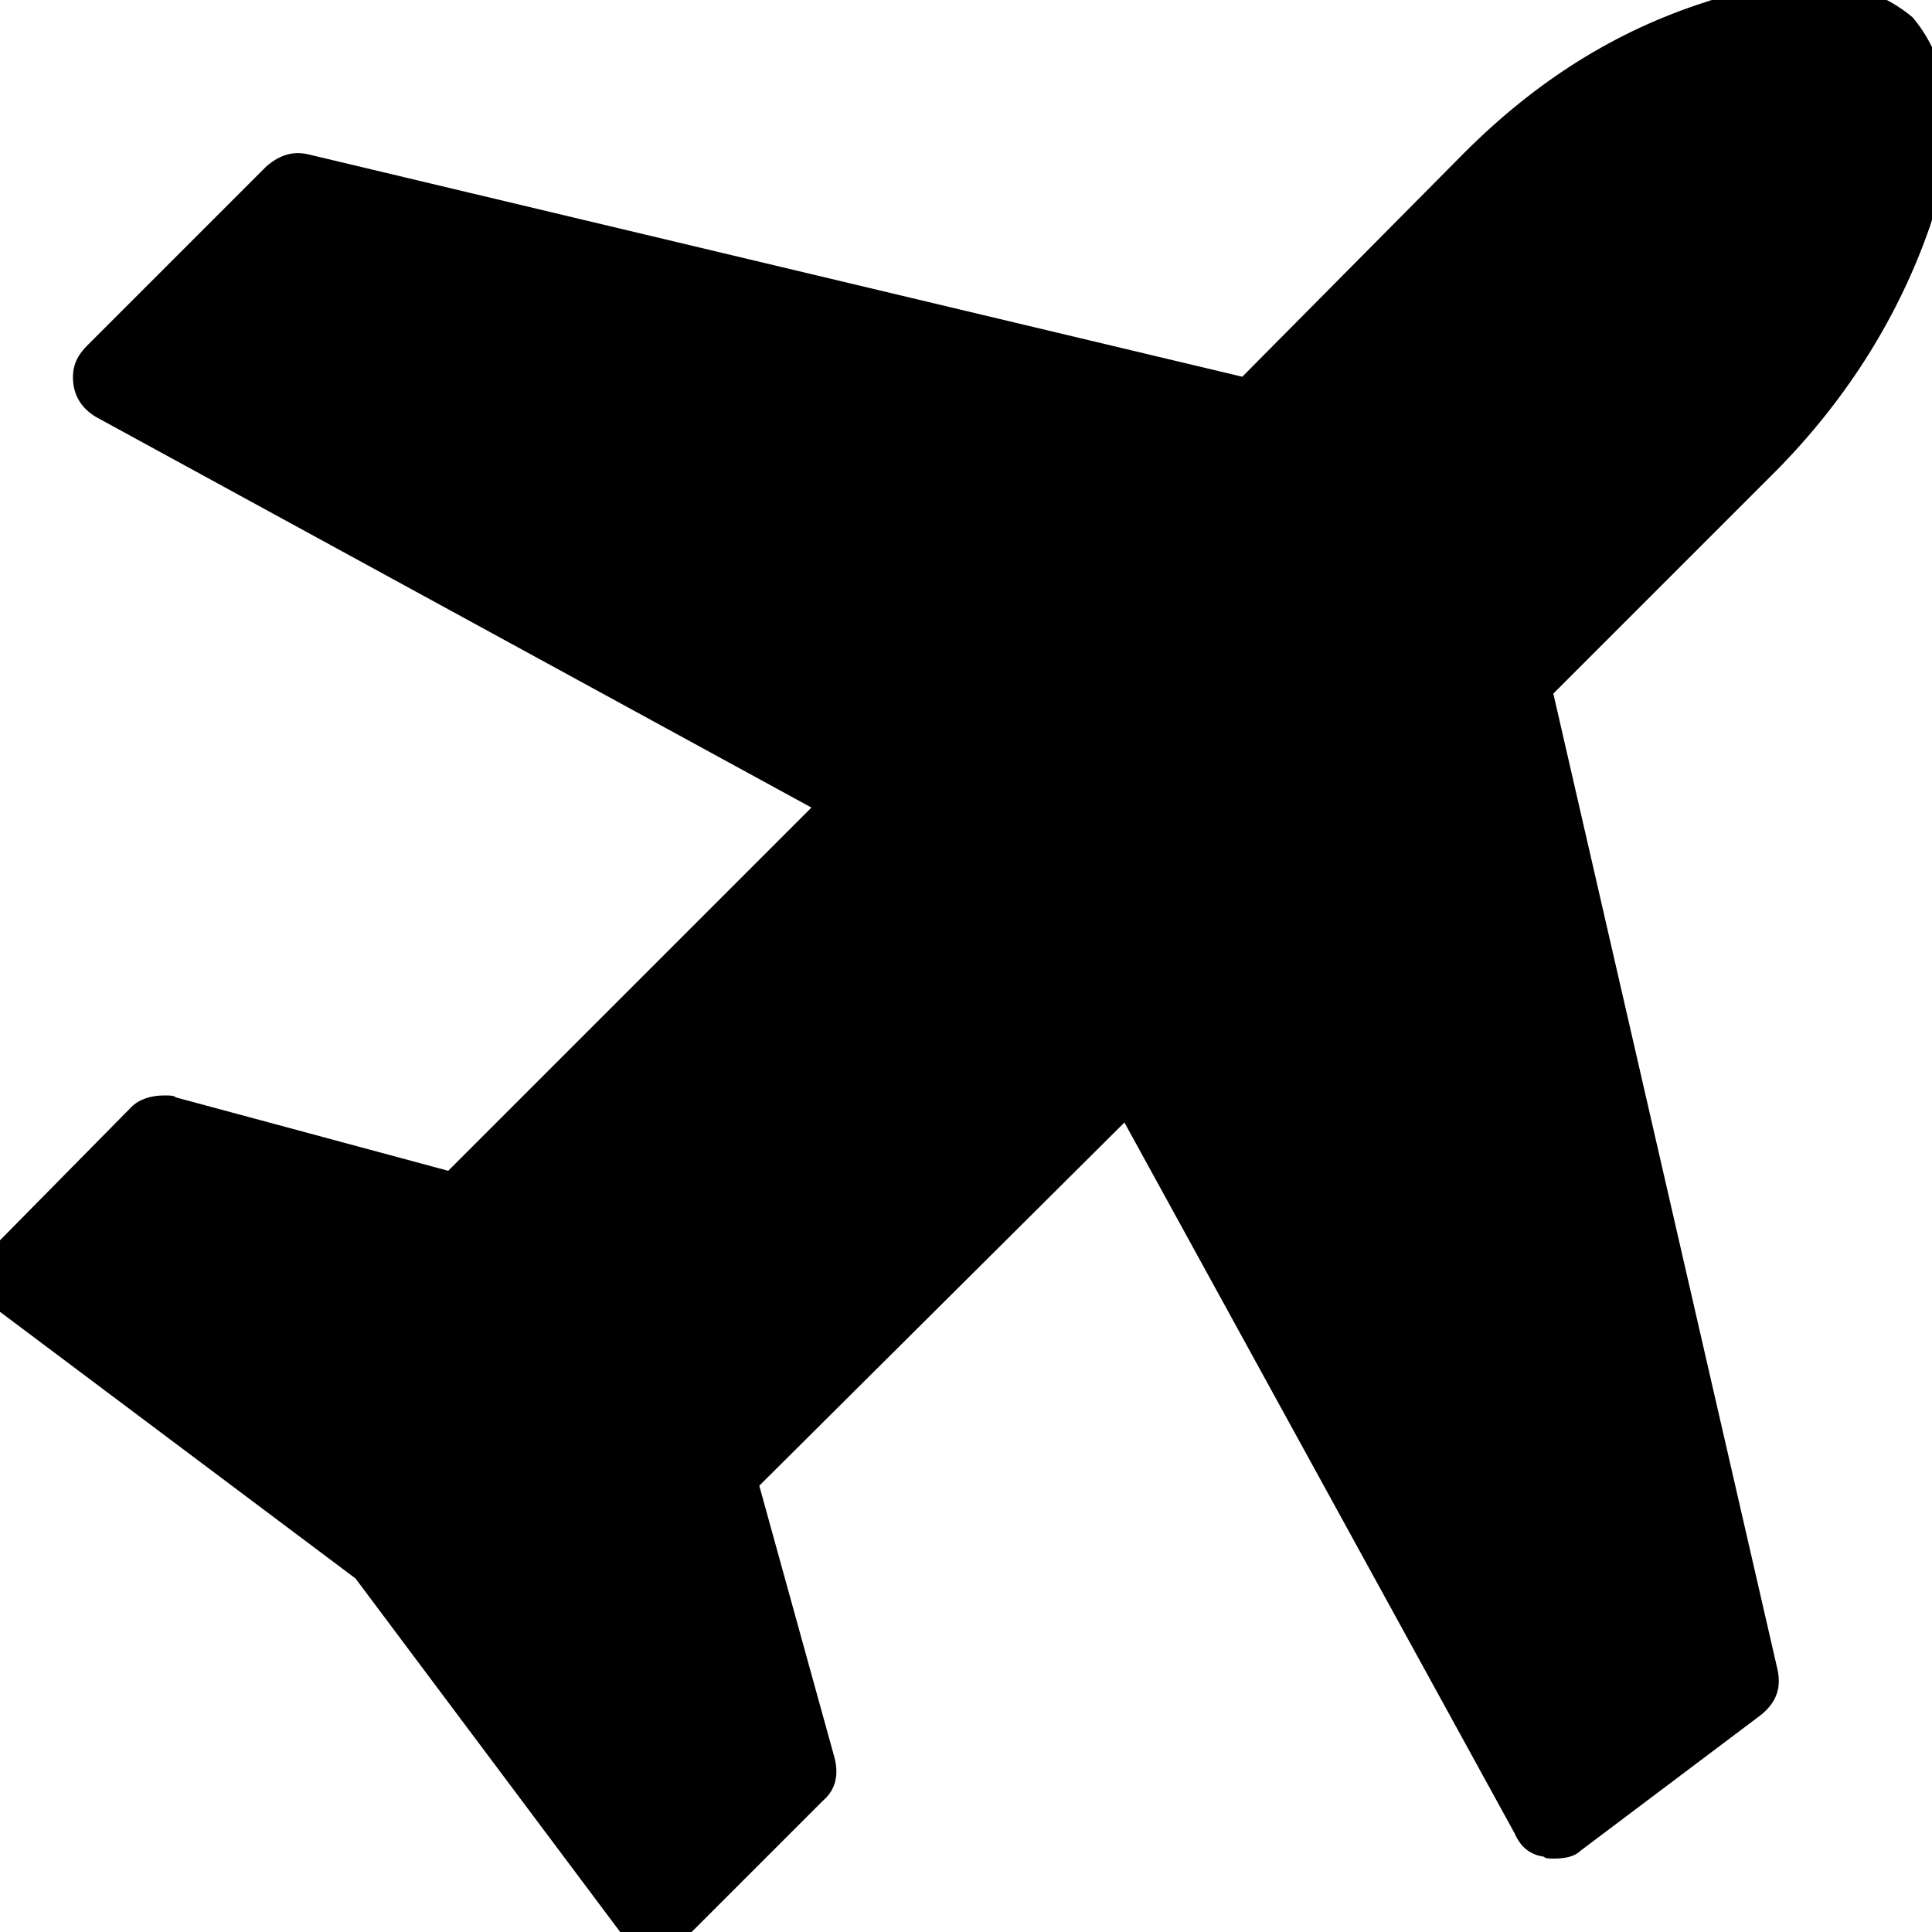
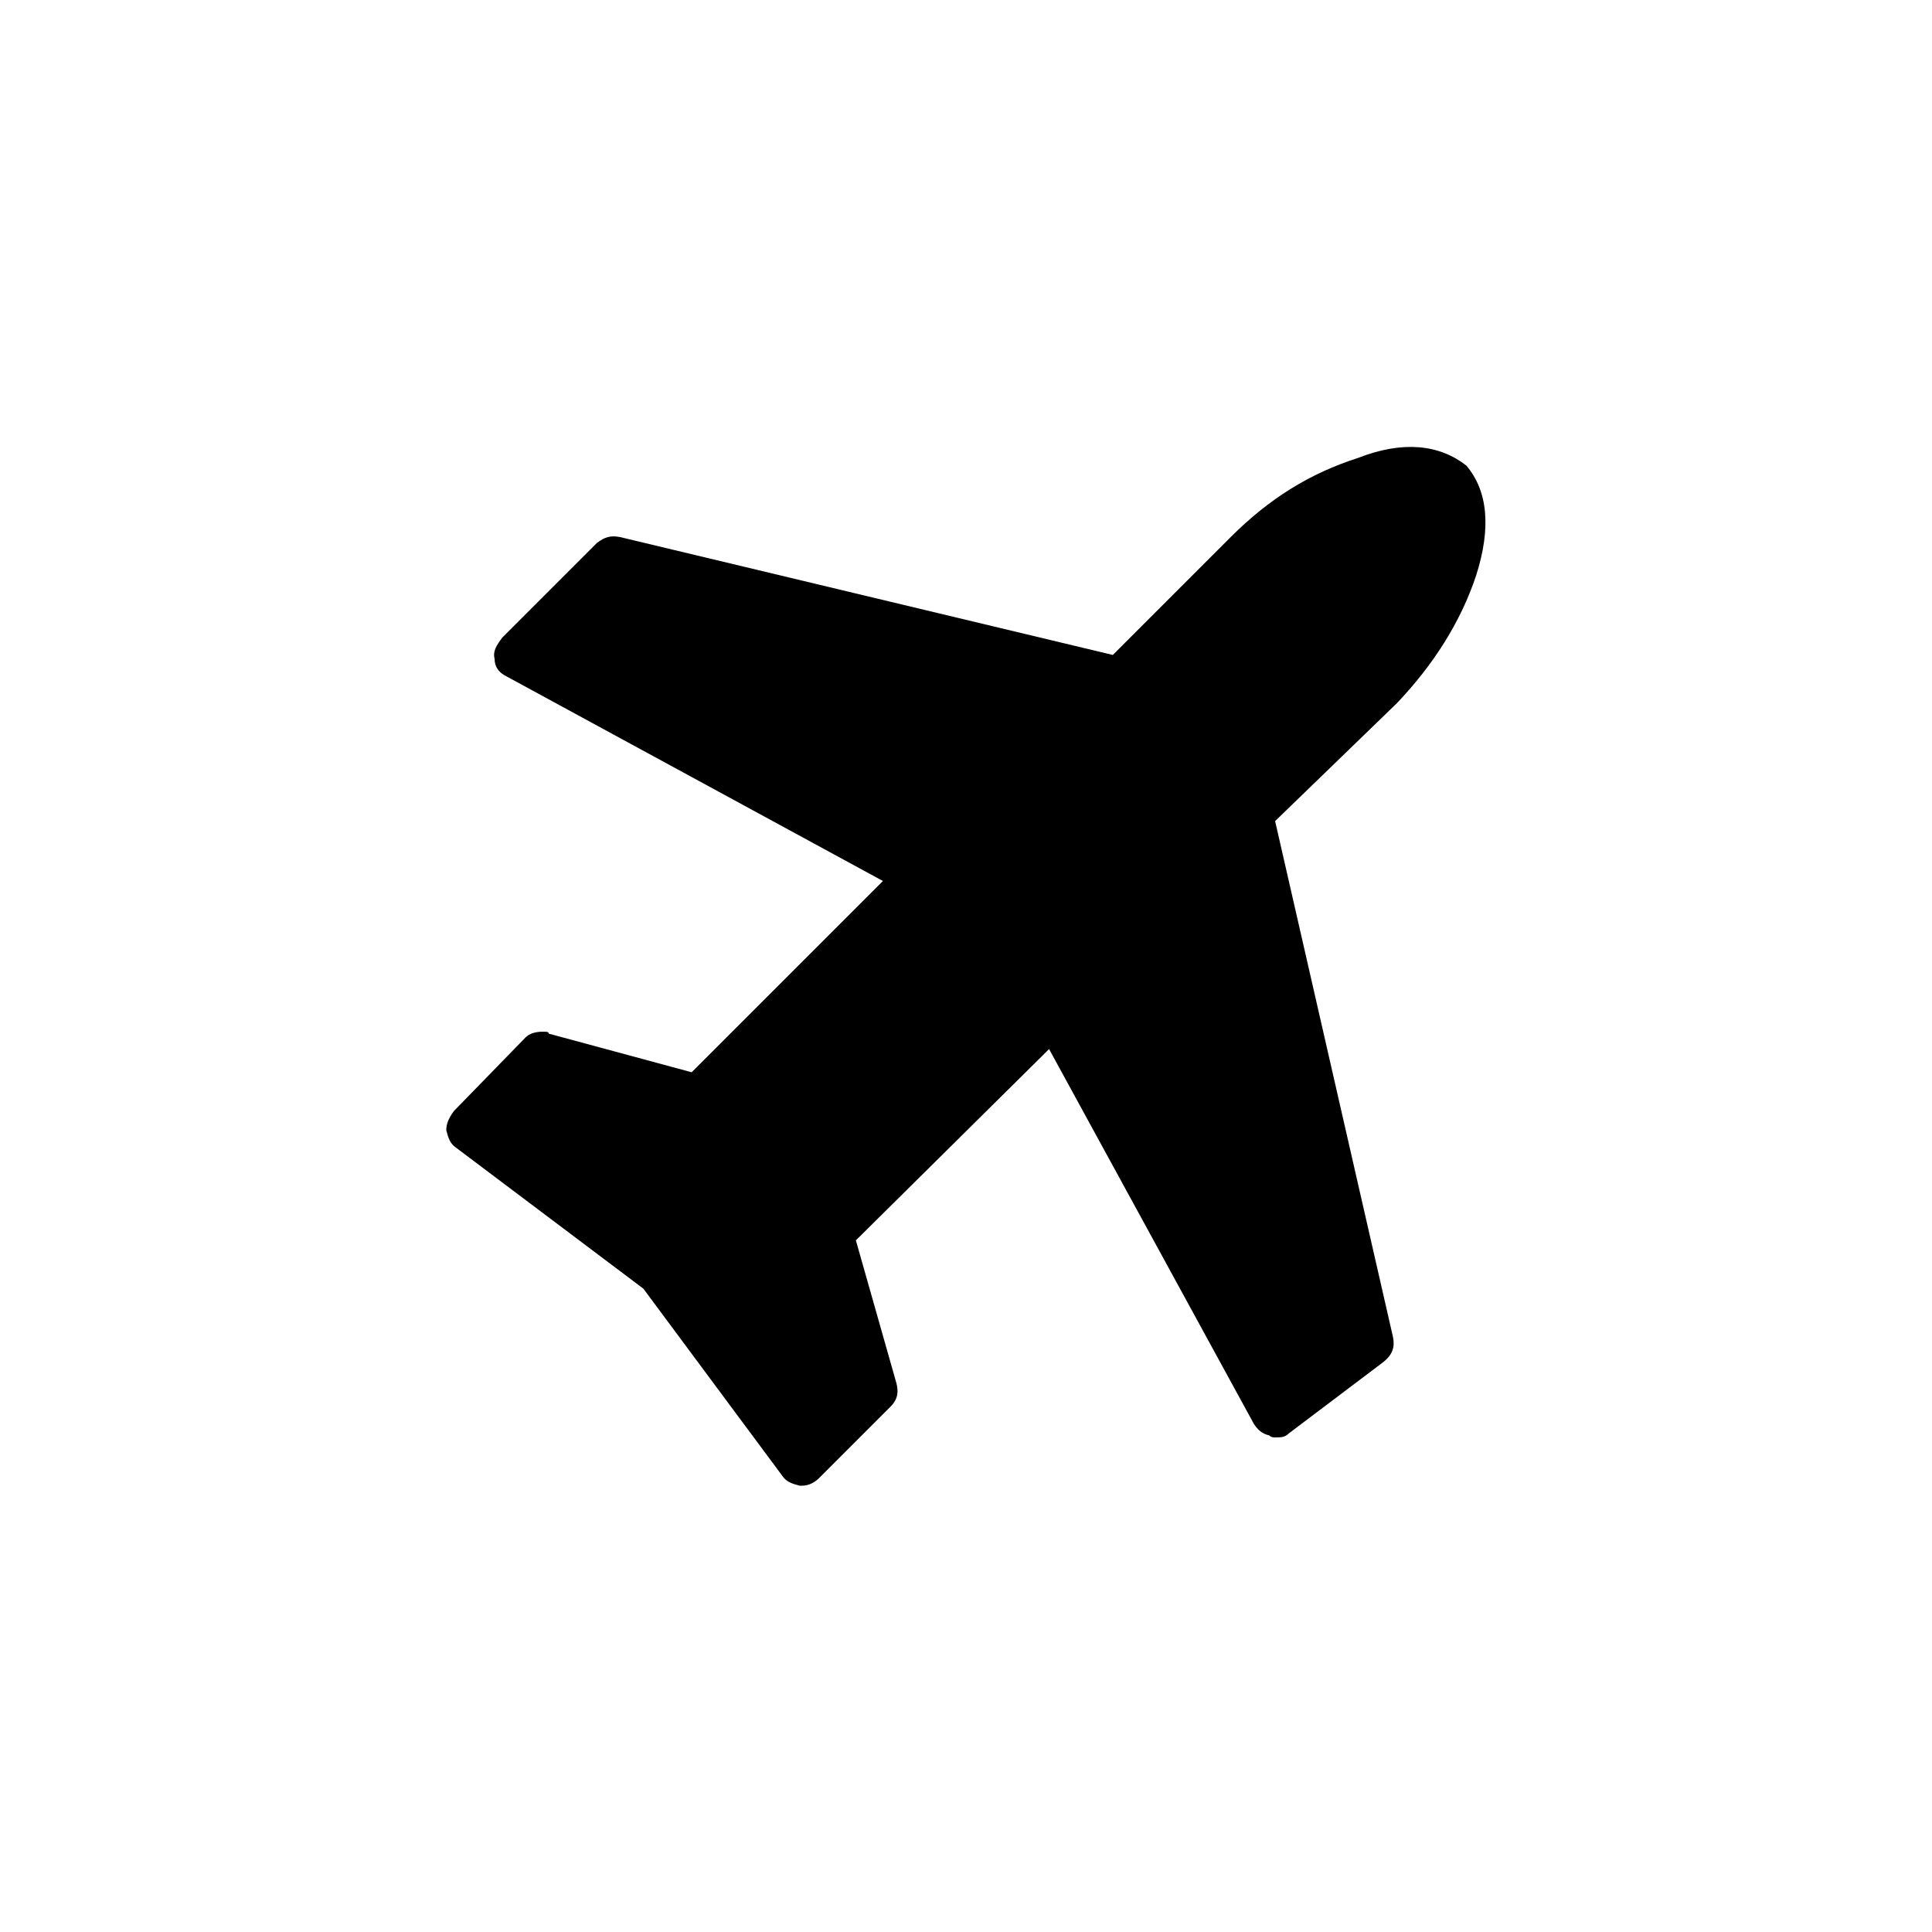
<svg xmlns="http://www.w3.org/2000/svg" version="1.1" id="Layer_1" x="0px" y="0px" viewBox="0 0 100 100" style="enable-background:new 0 0 100 100;" xml:space="preserve">
  <g>
-     <path d="M99,0.9c2.1,2.5,2.4,6.1,0.9,10.8c-1.6,4.6-4.2,8.8-7.8,12.5L80.4,35.9L92,86.4c0.2,0.9,0,1.7-0.9,2.4l-9.3,7   c-0.3,0.3-0.8,0.4-1.4,0.4c-0.2,0-0.4,0-0.5-0.1c-0.7-0.1-1.2-0.5-1.5-1.2L58.2,58.1L39.3,76.9L43.2,91c0.2,0.8,0.1,1.6-0.6,2.2   l-7,7c-0.4,0.4-1,0.7-1.7,0.7h-0.1c-0.7-0.1-1.3-0.4-1.7-0.9L18.4,81.7L0,67.9c-0.5-0.3-0.8-0.9-0.9-1.7c0-0.6,0.2-1.2,0.7-1.8   l7-7.1c0.4-0.4,1-0.6,1.7-0.6c0.3,0,0.5,0,0.6,0.1l14.1,3.8l18.8-18.8L5,21.6c-0.7-0.4-1.1-1-1.2-1.7c-0.1-0.8,0.1-1.4,0.7-2   l9.3-9.3c0.7-0.6,1.4-0.8,2.2-0.6l48.3,11.5L75.8,7.9c3.7-3.7,7.8-6.3,12.5-7.8C92.9-1.5,96.5-1.2,99,0.9z" />
+     <path d="M75.9,24.1c1.1,1.3,1.3,3.2,0.5,5.7c-0.8,2.4-2.2,4.6-4.1,6.6L66,42.5l6.1,26.7c0.1,0.5,0,0.9-0.5,1.3l-4.9,3.7   c-0.2,0.2-0.4,0.2-0.7,0.2c-0.1,0-0.2,0-0.3-0.1c-0.4-0.1-0.6-0.3-0.8-0.6L54.3,54.3l-10,9.9l2.1,7.4c0.1,0.4,0.1,0.8-0.3,1.2   l-3.7,3.7c-0.2,0.2-0.5,0.4-0.9,0.4h-0.1c-0.4-0.1-0.7-0.2-0.9-0.5l-7.2-9.7l-9.7-7.3c-0.3-0.2-0.4-0.5-0.5-0.9   c0-0.3,0.1-0.6,0.4-1l3.7-3.8c0.2-0.2,0.5-0.3,0.9-0.3c0.2,0,0.3,0,0.3,0.1l7.4,2l9.9-9.9L26.2,35c-0.4-0.2-0.6-0.5-0.6-0.9   c-0.1-0.4,0.1-0.7,0.4-1.1l4.9-4.9c0.4-0.3,0.7-0.4,1.2-0.3l25.5,6.1l6.1-6.1c2-2,4.1-3.3,6.6-4.1C72.6,22.8,74.5,23,75.9,24.1z" />
  </g>
</svg>
